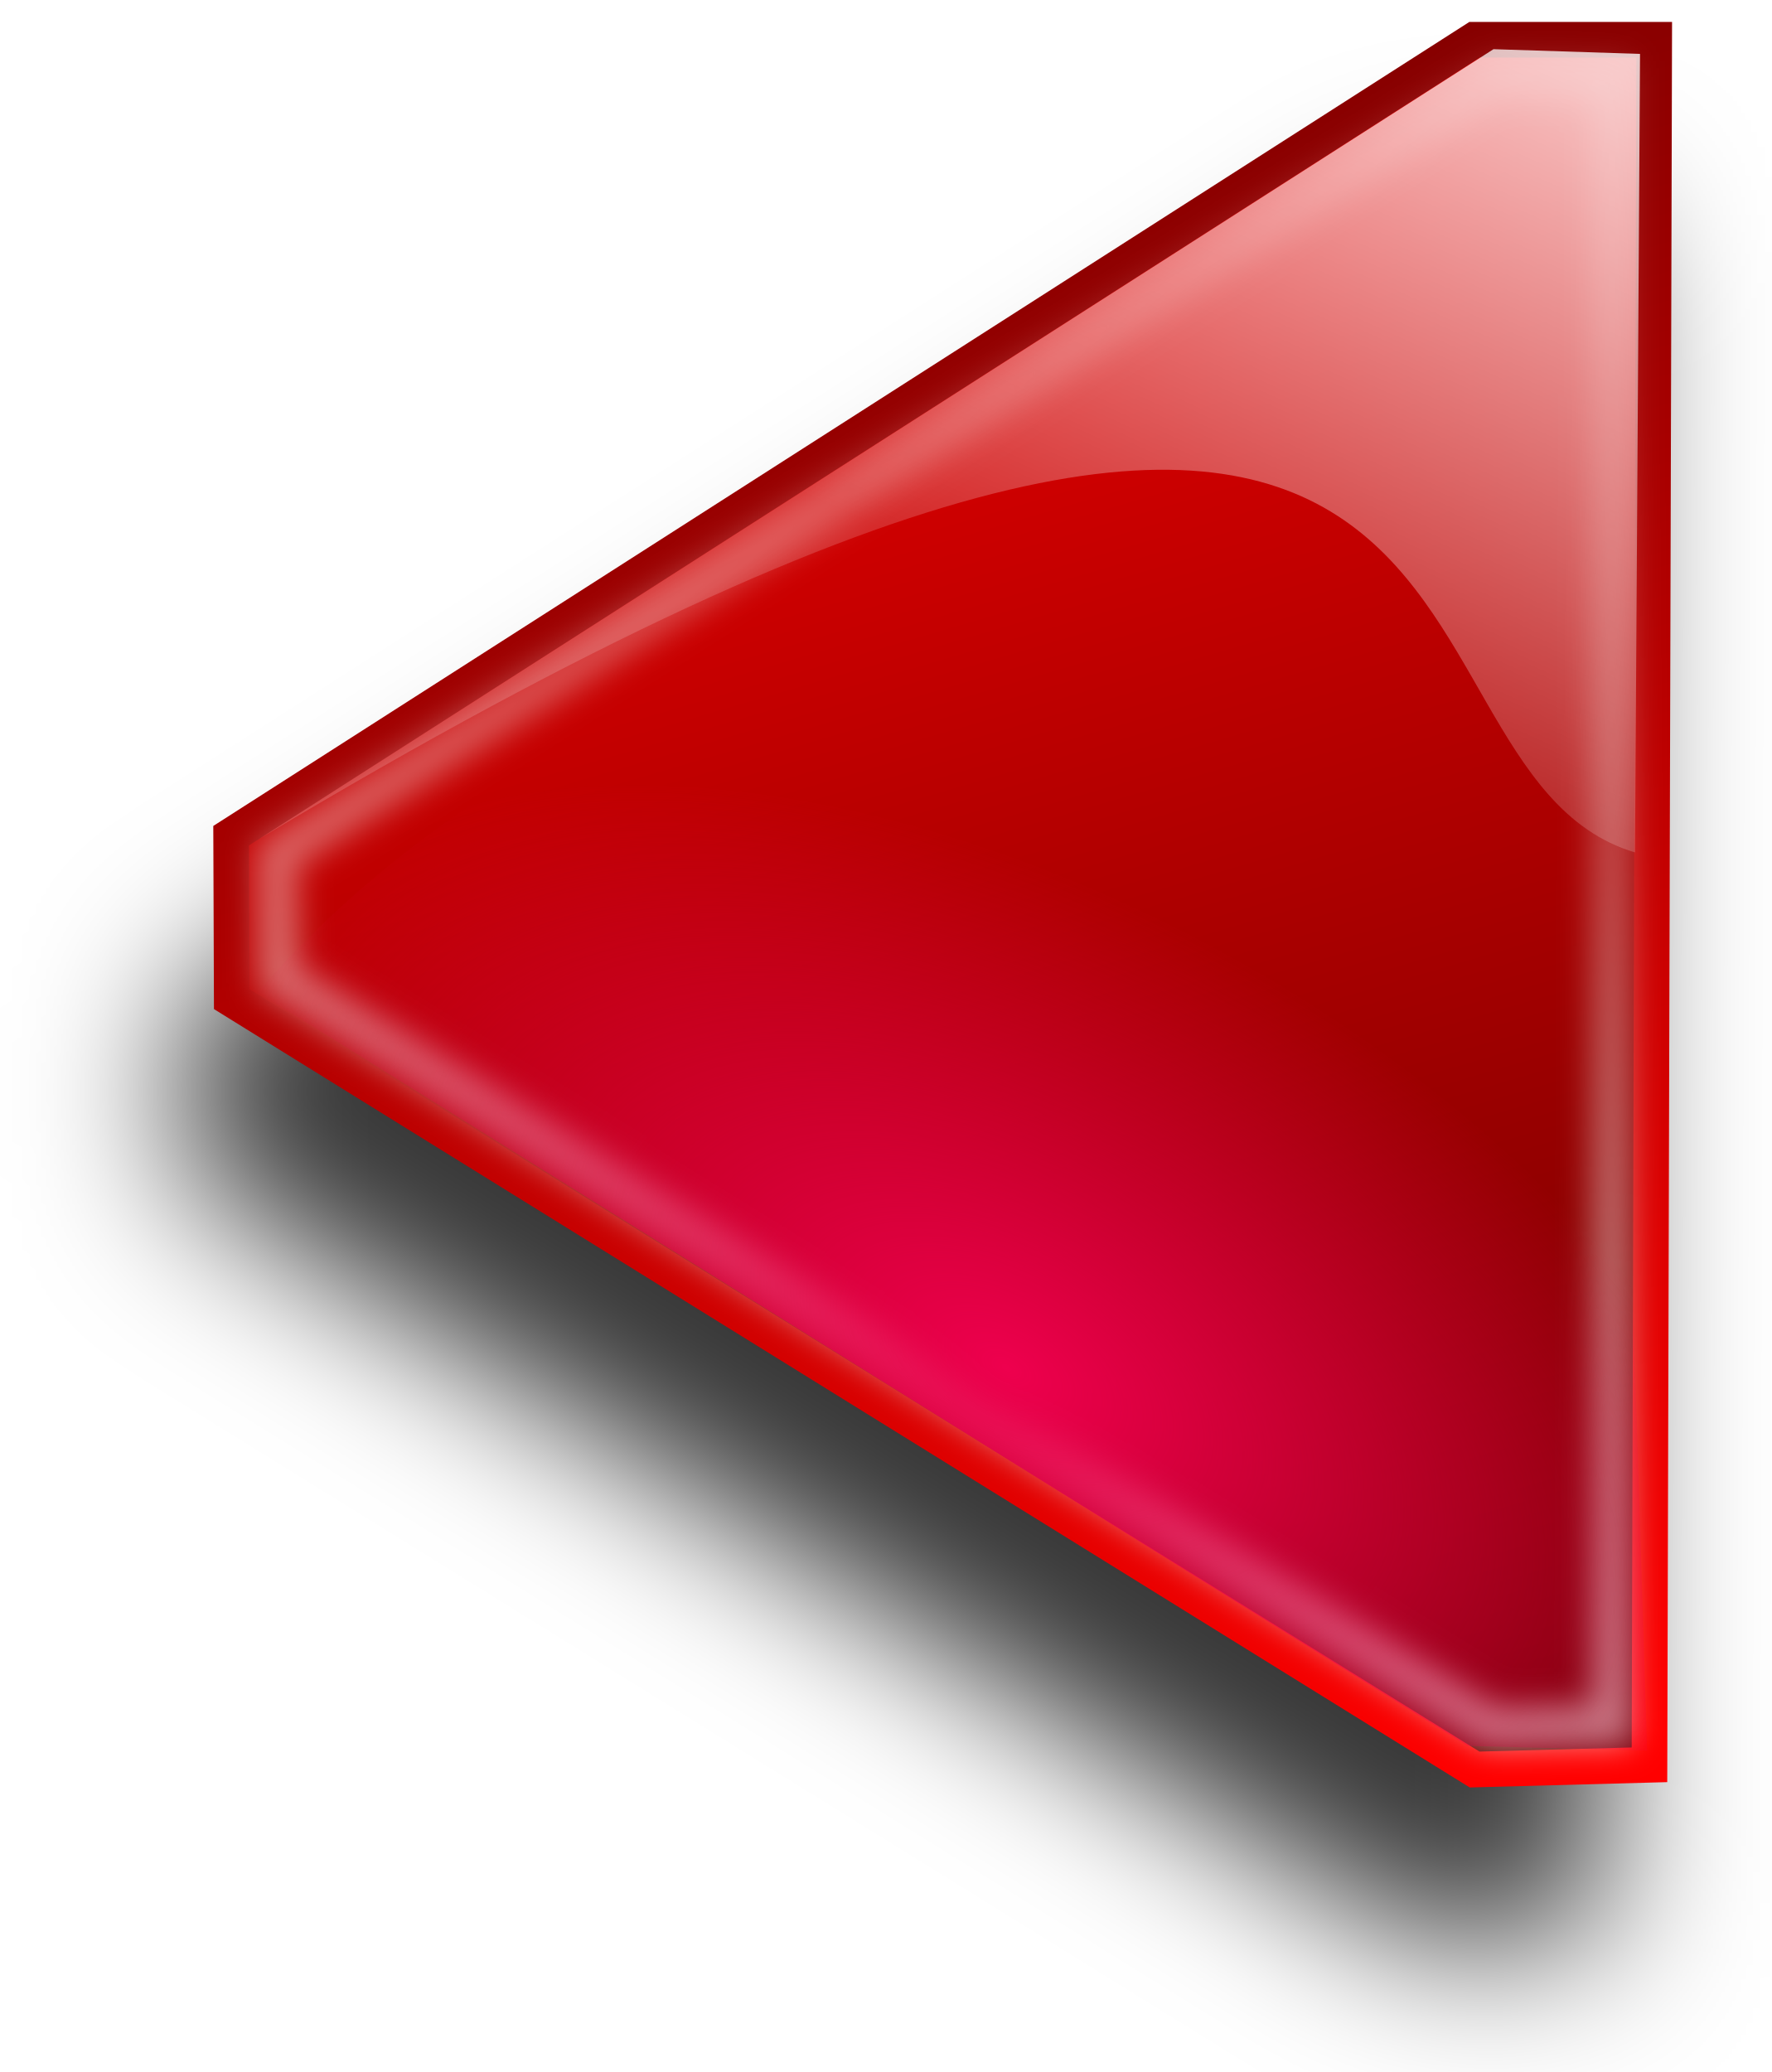
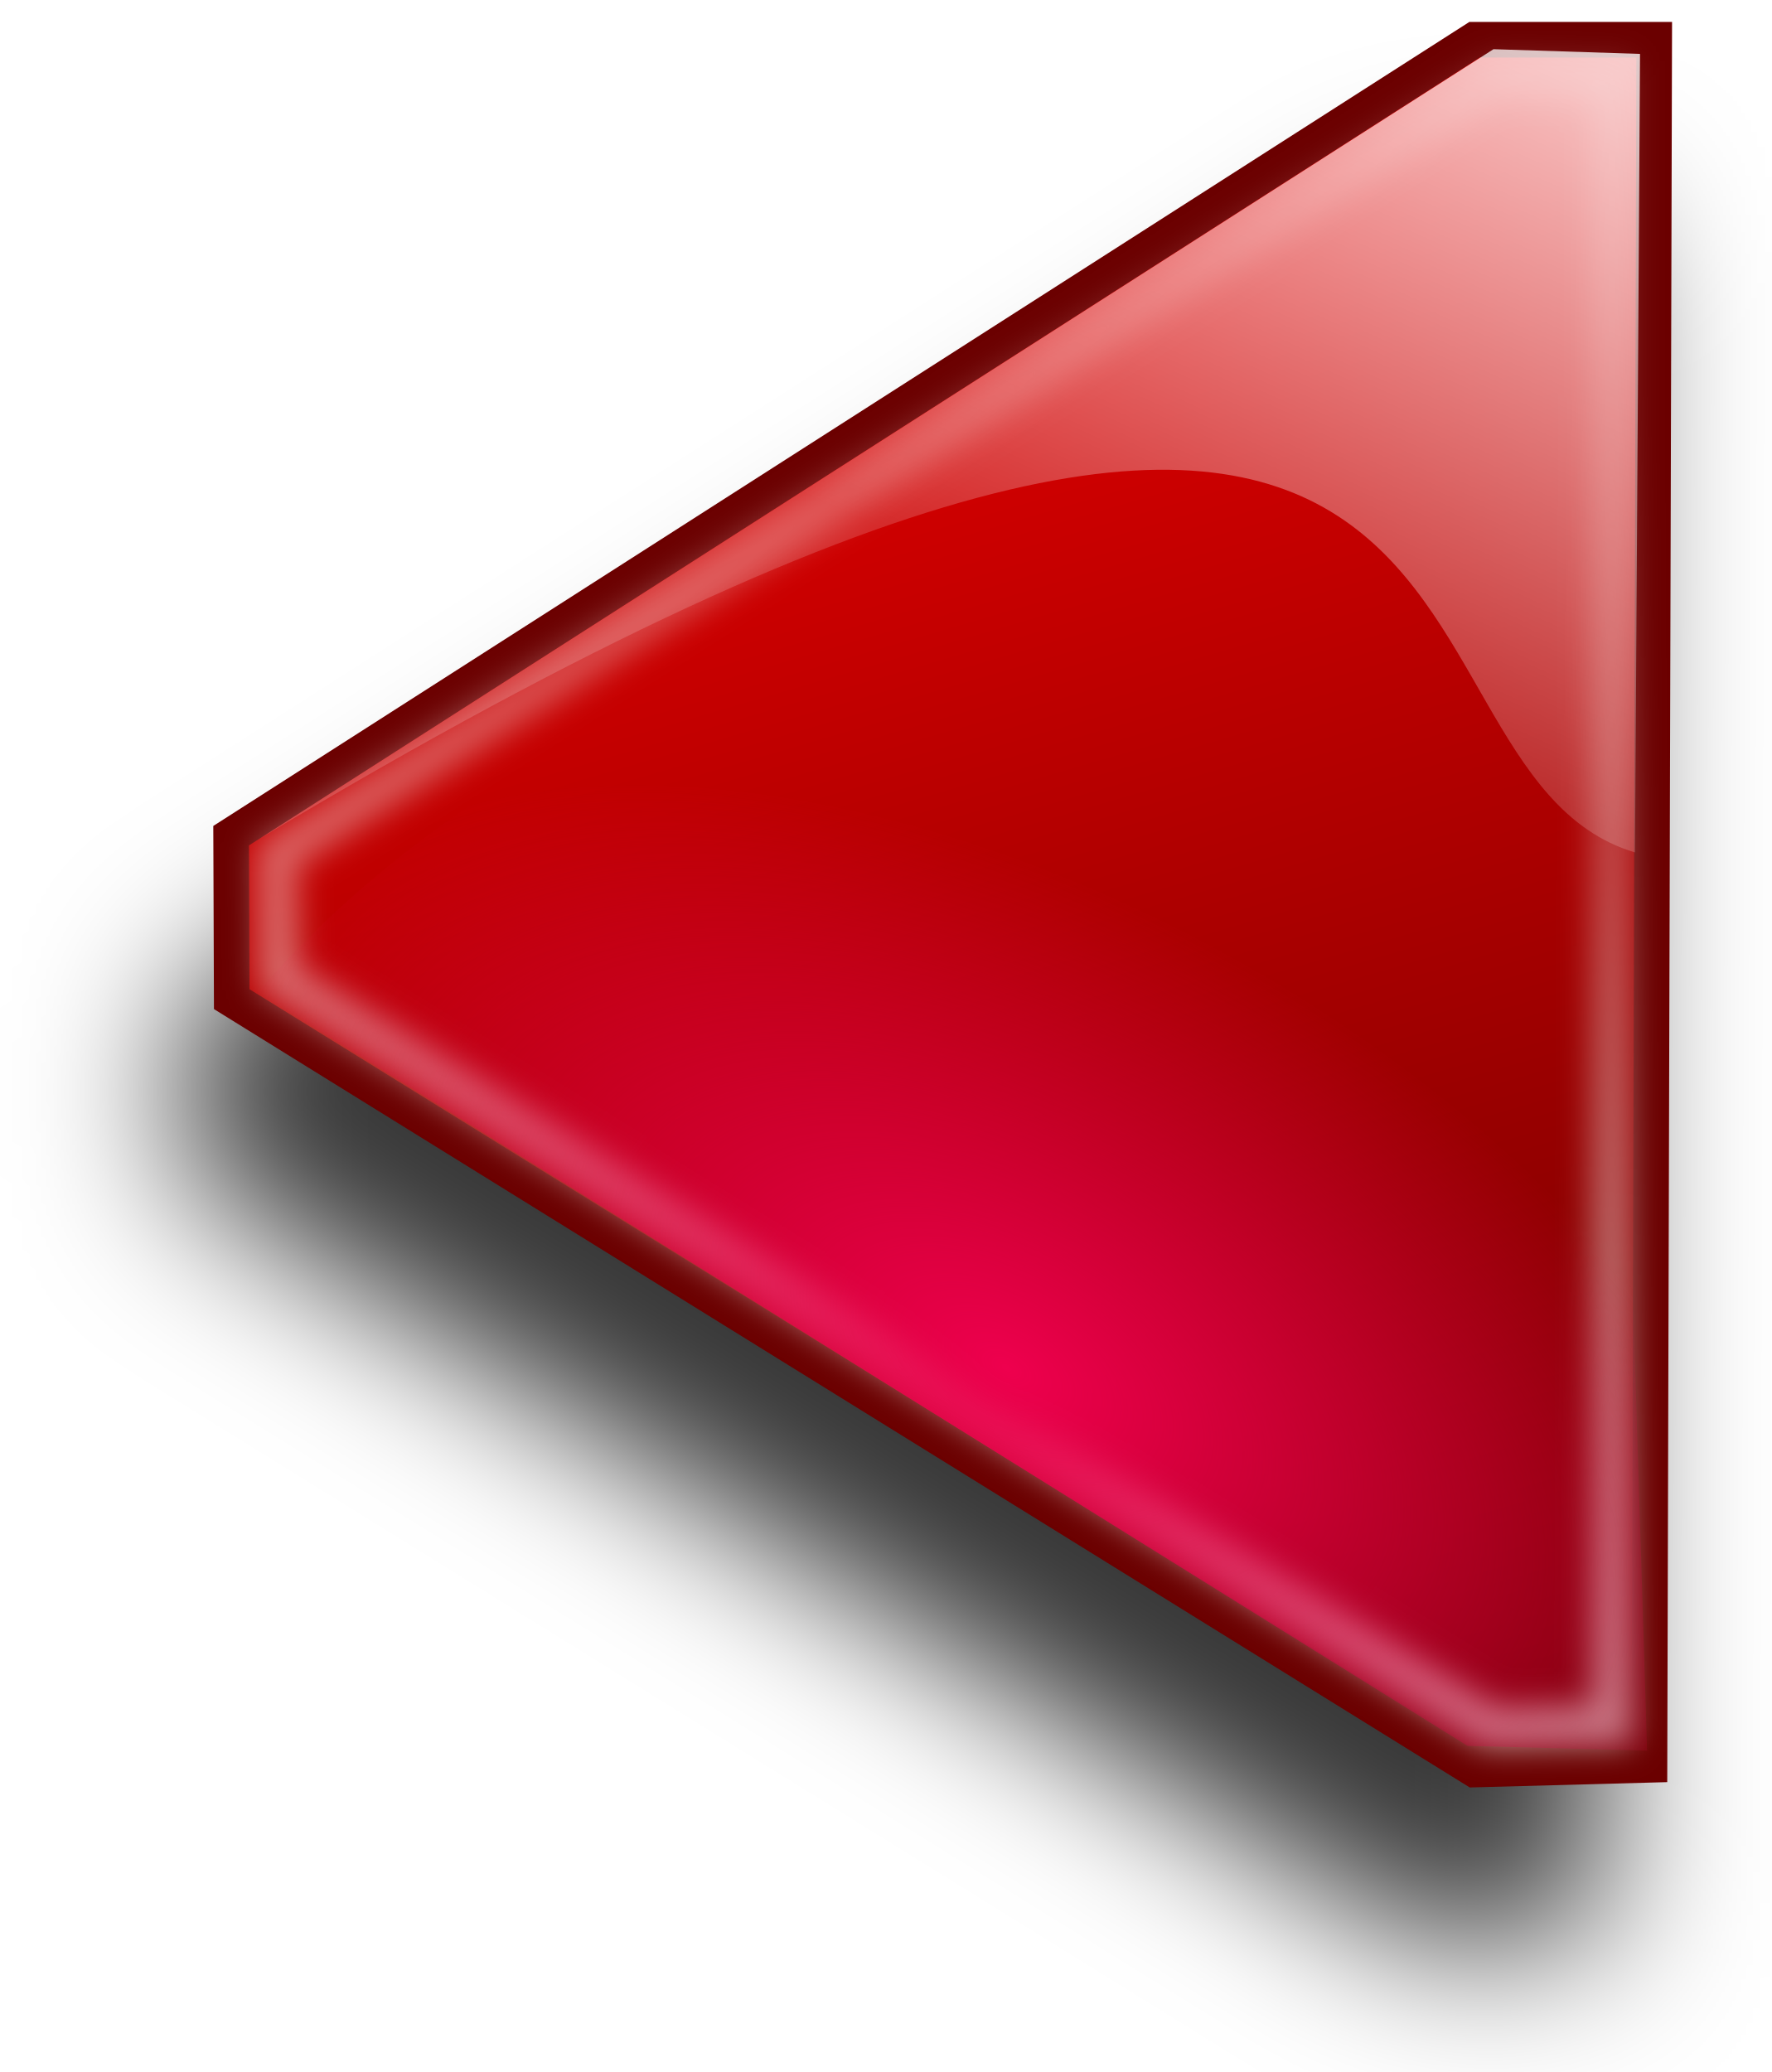
<svg xmlns="http://www.w3.org/2000/svg" xmlns:xlink="http://www.w3.org/1999/xlink" width="530" height="620" id="svg3993" version="1.0">
  <defs id="defs3995">
    <linearGradient id="undershineGradient">
      <stop style="stop-color:#ee004e;stop-opacity:1;" offset="0" id="stop4006" />
      <stop style="stop-color:#ee004e;stop-opacity:0;" offset="1" id="stop4008" />
    </linearGradient>
    <linearGradient id="diffuseColorGradient">
      <stop id="stop3635" offset="0" style="stop-color:#6b0000;stop-opacity:1;" />
      <stop id="stop3637" offset="1" style="stop-color:#ff0000;stop-opacity:1;" />
    </linearGradient>
    <linearGradient id="linearGradient3643">
      <stop style="stop-color:#ffffff;stop-opacity:0.789;" offset="0" id="stop3645" />
      <stop style="stop-color:#ffffff;stop-opacity:0.157;" offset="1" id="stop3647" />
    </linearGradient>
    <linearGradient xlink:href="#diffuseColorGradient" id="linearGradient3806" x1="221.532" y1="617.172" x2="363.953" y2="0.574" gradientUnits="userSpaceOnUse" gradientTransform="matrix(-0.7888394,0,0,1,474.7023,-41.01219)" />
-     <linearGradient xlink:href="#diffuseColorGradient" id="linearGradient3814" x1="363.953" y1="0.574" x2="221.532" y2="617.172" gradientUnits="userSpaceOnUse" gradientTransform="matrix(-0.7888394,0,0,1,474.7023,-41.01219)" />
    <linearGradient xlink:href="#linearGradient3643" id="linearGradient3905" x1="386.995" y1="718.995" x2="249.402" y2="130.682" gradientUnits="userSpaceOnUse" gradientTransform="translate(-48.08326,-1.414214)" />
    <filter id="filter3907" color-interpolation-filters="sRGB">
      <feGaussianBlur stdDeviation="4.826" id="feGaussianBlur3909" />
    </filter>
    <radialGradient xlink:href="#undershineGradient" id="radialGradient4010" cx="289.507" cy="569.945" fx="289.507" fy="569.945" r="207.182" gradientTransform="matrix(0.3309333,-0.5940797,-1.082114,-0.602794,822.1655,924.8318)" gradientUnits="userSpaceOnUse" />
    <linearGradient xlink:href="#linearGradient3643" id="linearGradient4016" x1="117.38" y1="59.357" x2="209.304" y2="261.589" gradientUnits="userSpaceOnUse" gradientTransform="matrix(-1,0,0,1,603.8692,-43.84062)" />
    <filter id="filter3773" x="-0.133" width="1.266" y="-0.109" height="1.219">
      <feGaussianBlur stdDeviation="23.585" id="feGaussianBlur3775" />
    </filter>
+     <linearGradient xlink:href="#diffuseColorGradient" id="linearGradient3779" x1="255.831" y1="648.689" x2="238.304" y2="734.689" gradientUnits="userSpaceOnUse" />
  </defs>
  <g id="layer1">
    <path style="fill:#000000;fill-opacity:0.784;stroke:none;filter:url(#filter3773)" d="m 99.634,88.256 -53.74,0 1.414,516.188 52.326,1.414 371.896,-230.517 0.179,-48.915 z" id="path3798-3" transform="matrix(-1,0,0,1,526.0874,-24.04163)" />
-     <path style="fill:url(#linearGradient3806);fill-opacity:1;stroke:url(#linearGradient3814);stroke-width:10.658;stroke-linecap:butt;stroke-linejoin:miter;stroke-miterlimit:4;stroke-opacity:1;stroke-dasharray:none" d="m 441.235,11.888 53.74,0 -1.414,516.188 -52.326,1.414 -371.896,-230.517 -0.179,-48.915 z" id="path3798" />
+     <path style="fill:url(#linearGradient3806);fill-opacity:1;stroke:url(#linearGradient3779);stroke-width:10.658;stroke-linecap:butt;stroke-linejoin:miter;stroke-miterlimit:4;stroke-opacity:1;stroke-dasharray:none" d="m 441.235,11.888 53.74,0 -1.414,516.188 -52.326,1.414 -371.896,-230.517 -0.179,-48.915 z" id="path3798" />
    <path style="fill:url(#linearGradient4016);fill-opacity:1;stroke:none" d="M 490.732,16.131 446.891,14.717 77.782,250.89 C 473.828,13.184 404.385,229.746 489.233,255.075 z" id="path3866" />
    <path style="fill:none;stroke:url(#linearGradient3905);stroke-width:12;stroke-linecap:butt;stroke-linejoin:miter;stroke-miterlimit:4;stroke-opacity:1;stroke-dasharray:none;filter:url(#filter3907)" d="M 73.539,66.335 107.48,65.628 473.054,298.266 472.347,335.036 109.602,559.189 73.539,558.482 z" id="path3897" transform="matrix(-1,0,0,1,555.7859,-42.42641)" />
    <path style="fill:url(#radialGradient4010);fill-opacity:1;stroke:none" d="M 484.368,252.304 C 395.786,131.212 182.871,175.273 77.075,296.852 l 362.039,225.567 53.74,1.414 z" id="path3897-2" />
  </g>
</svg>
